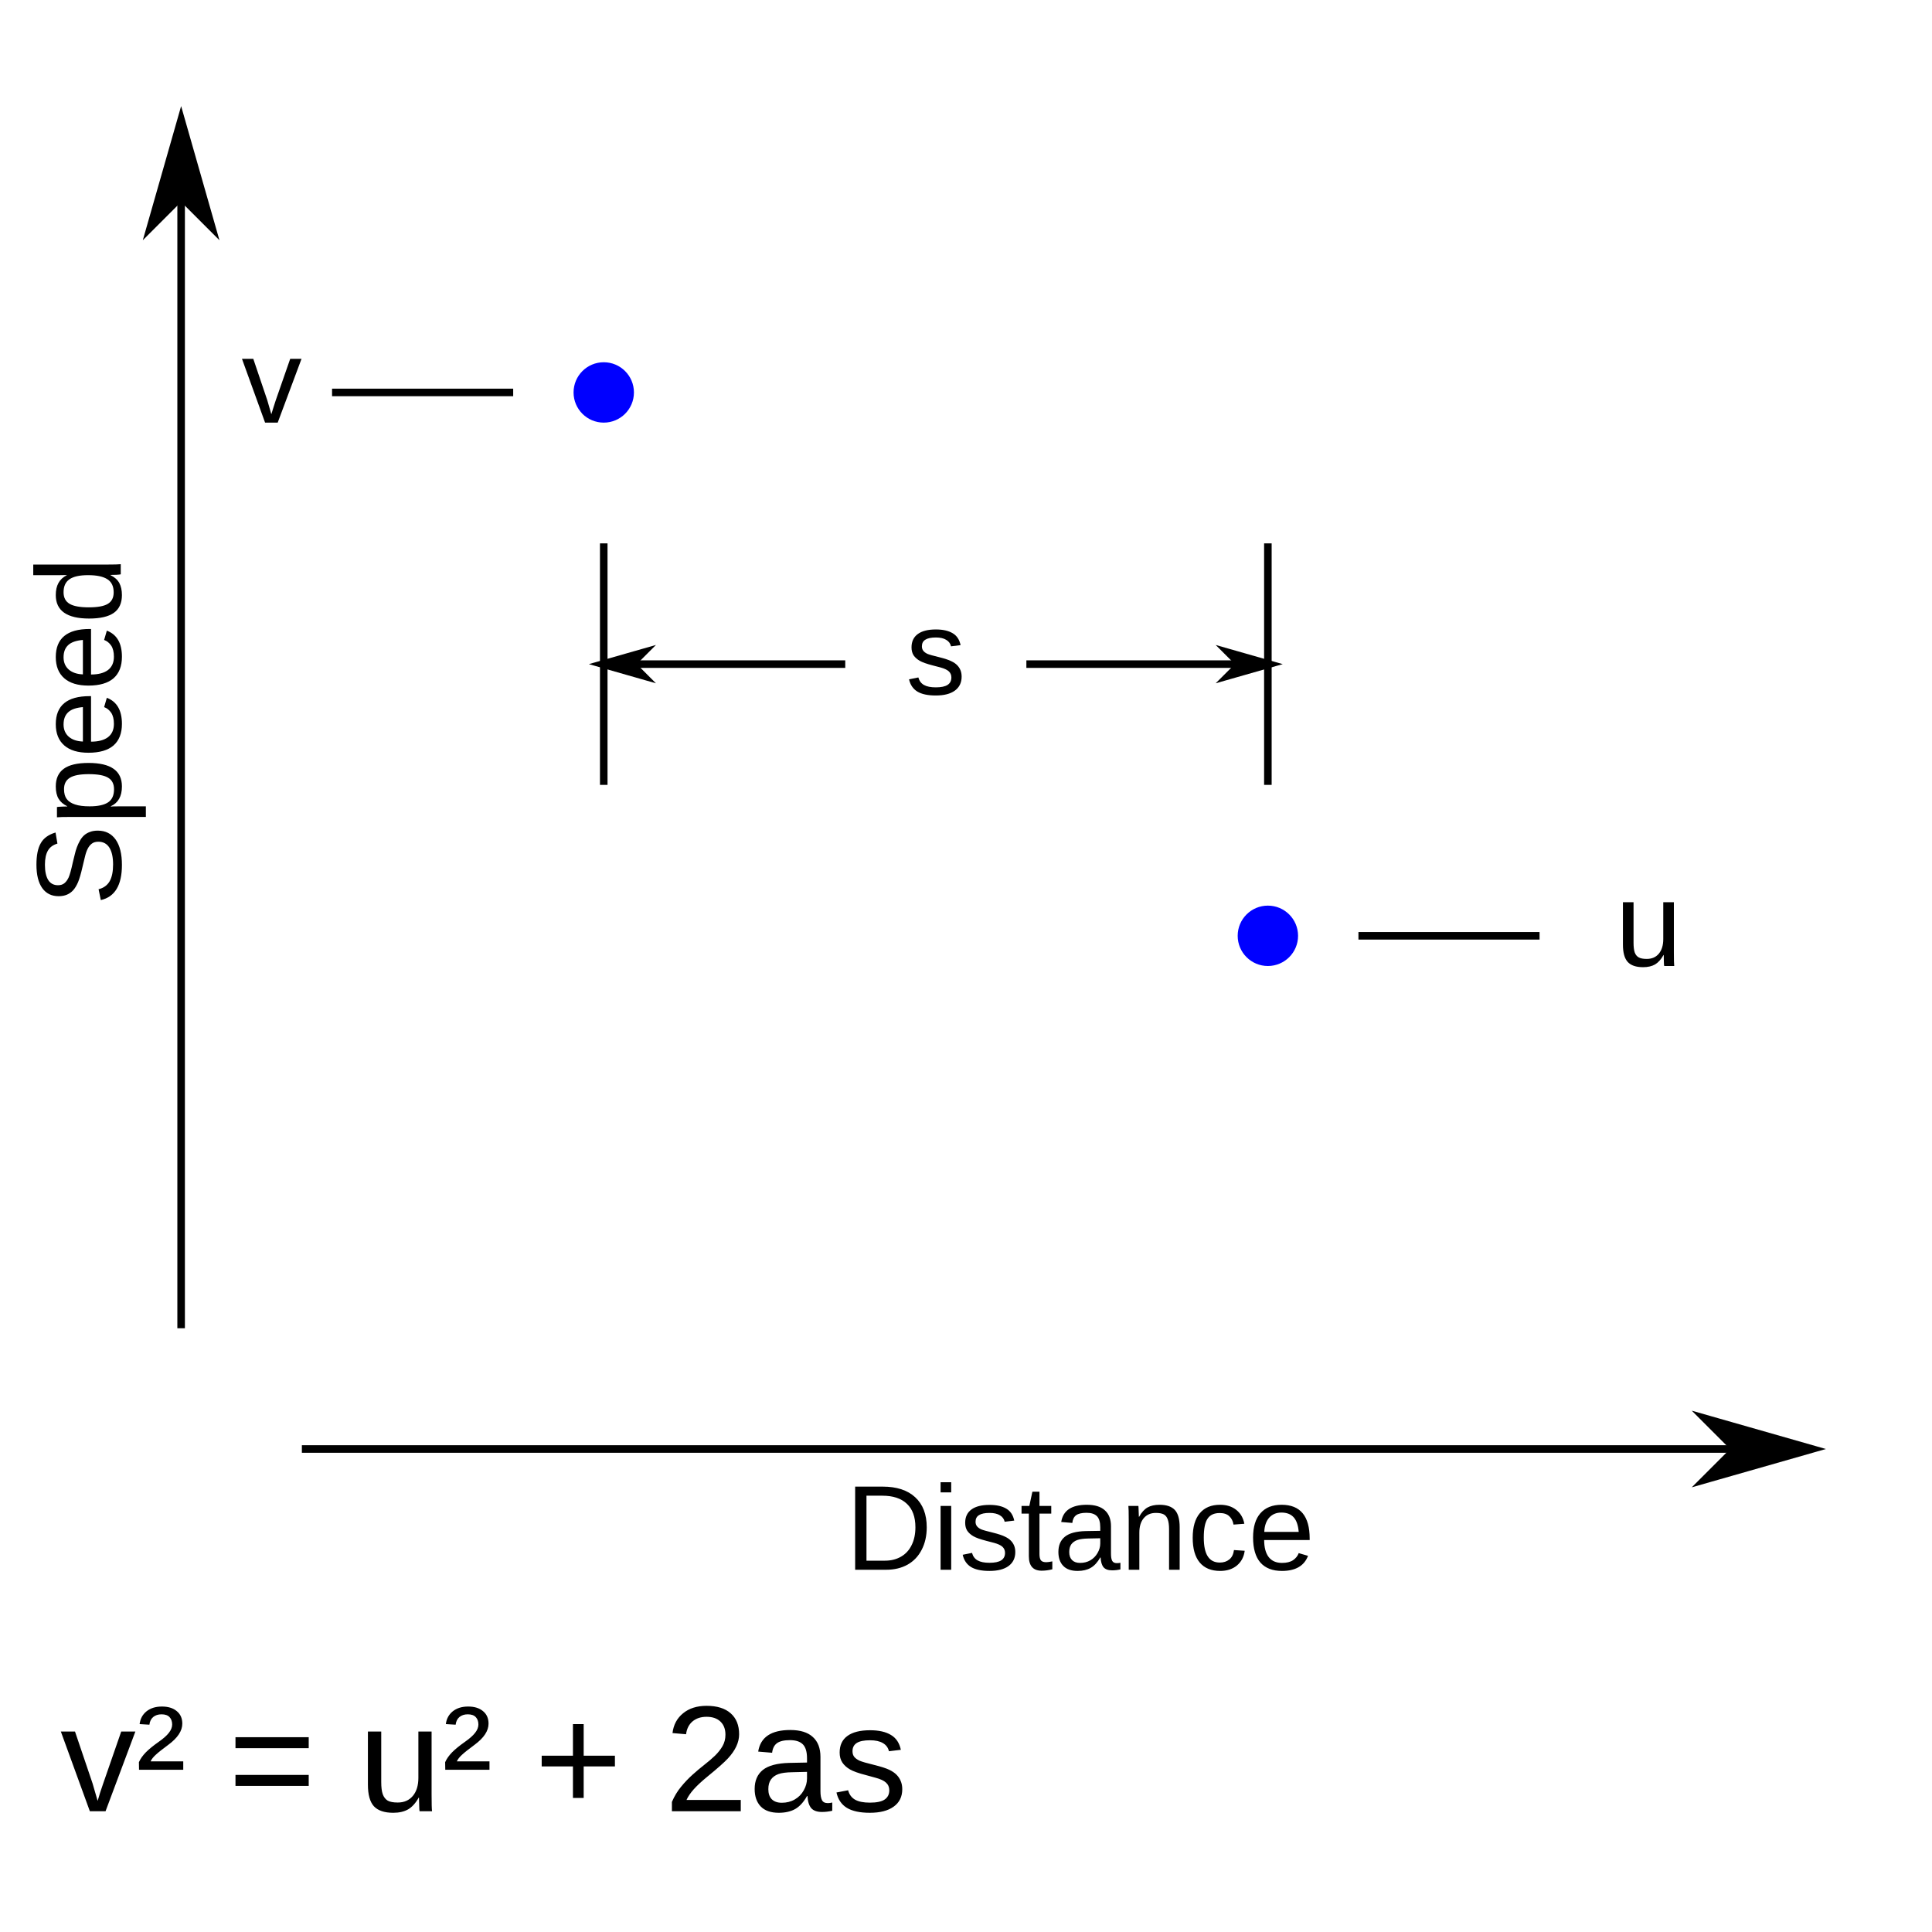
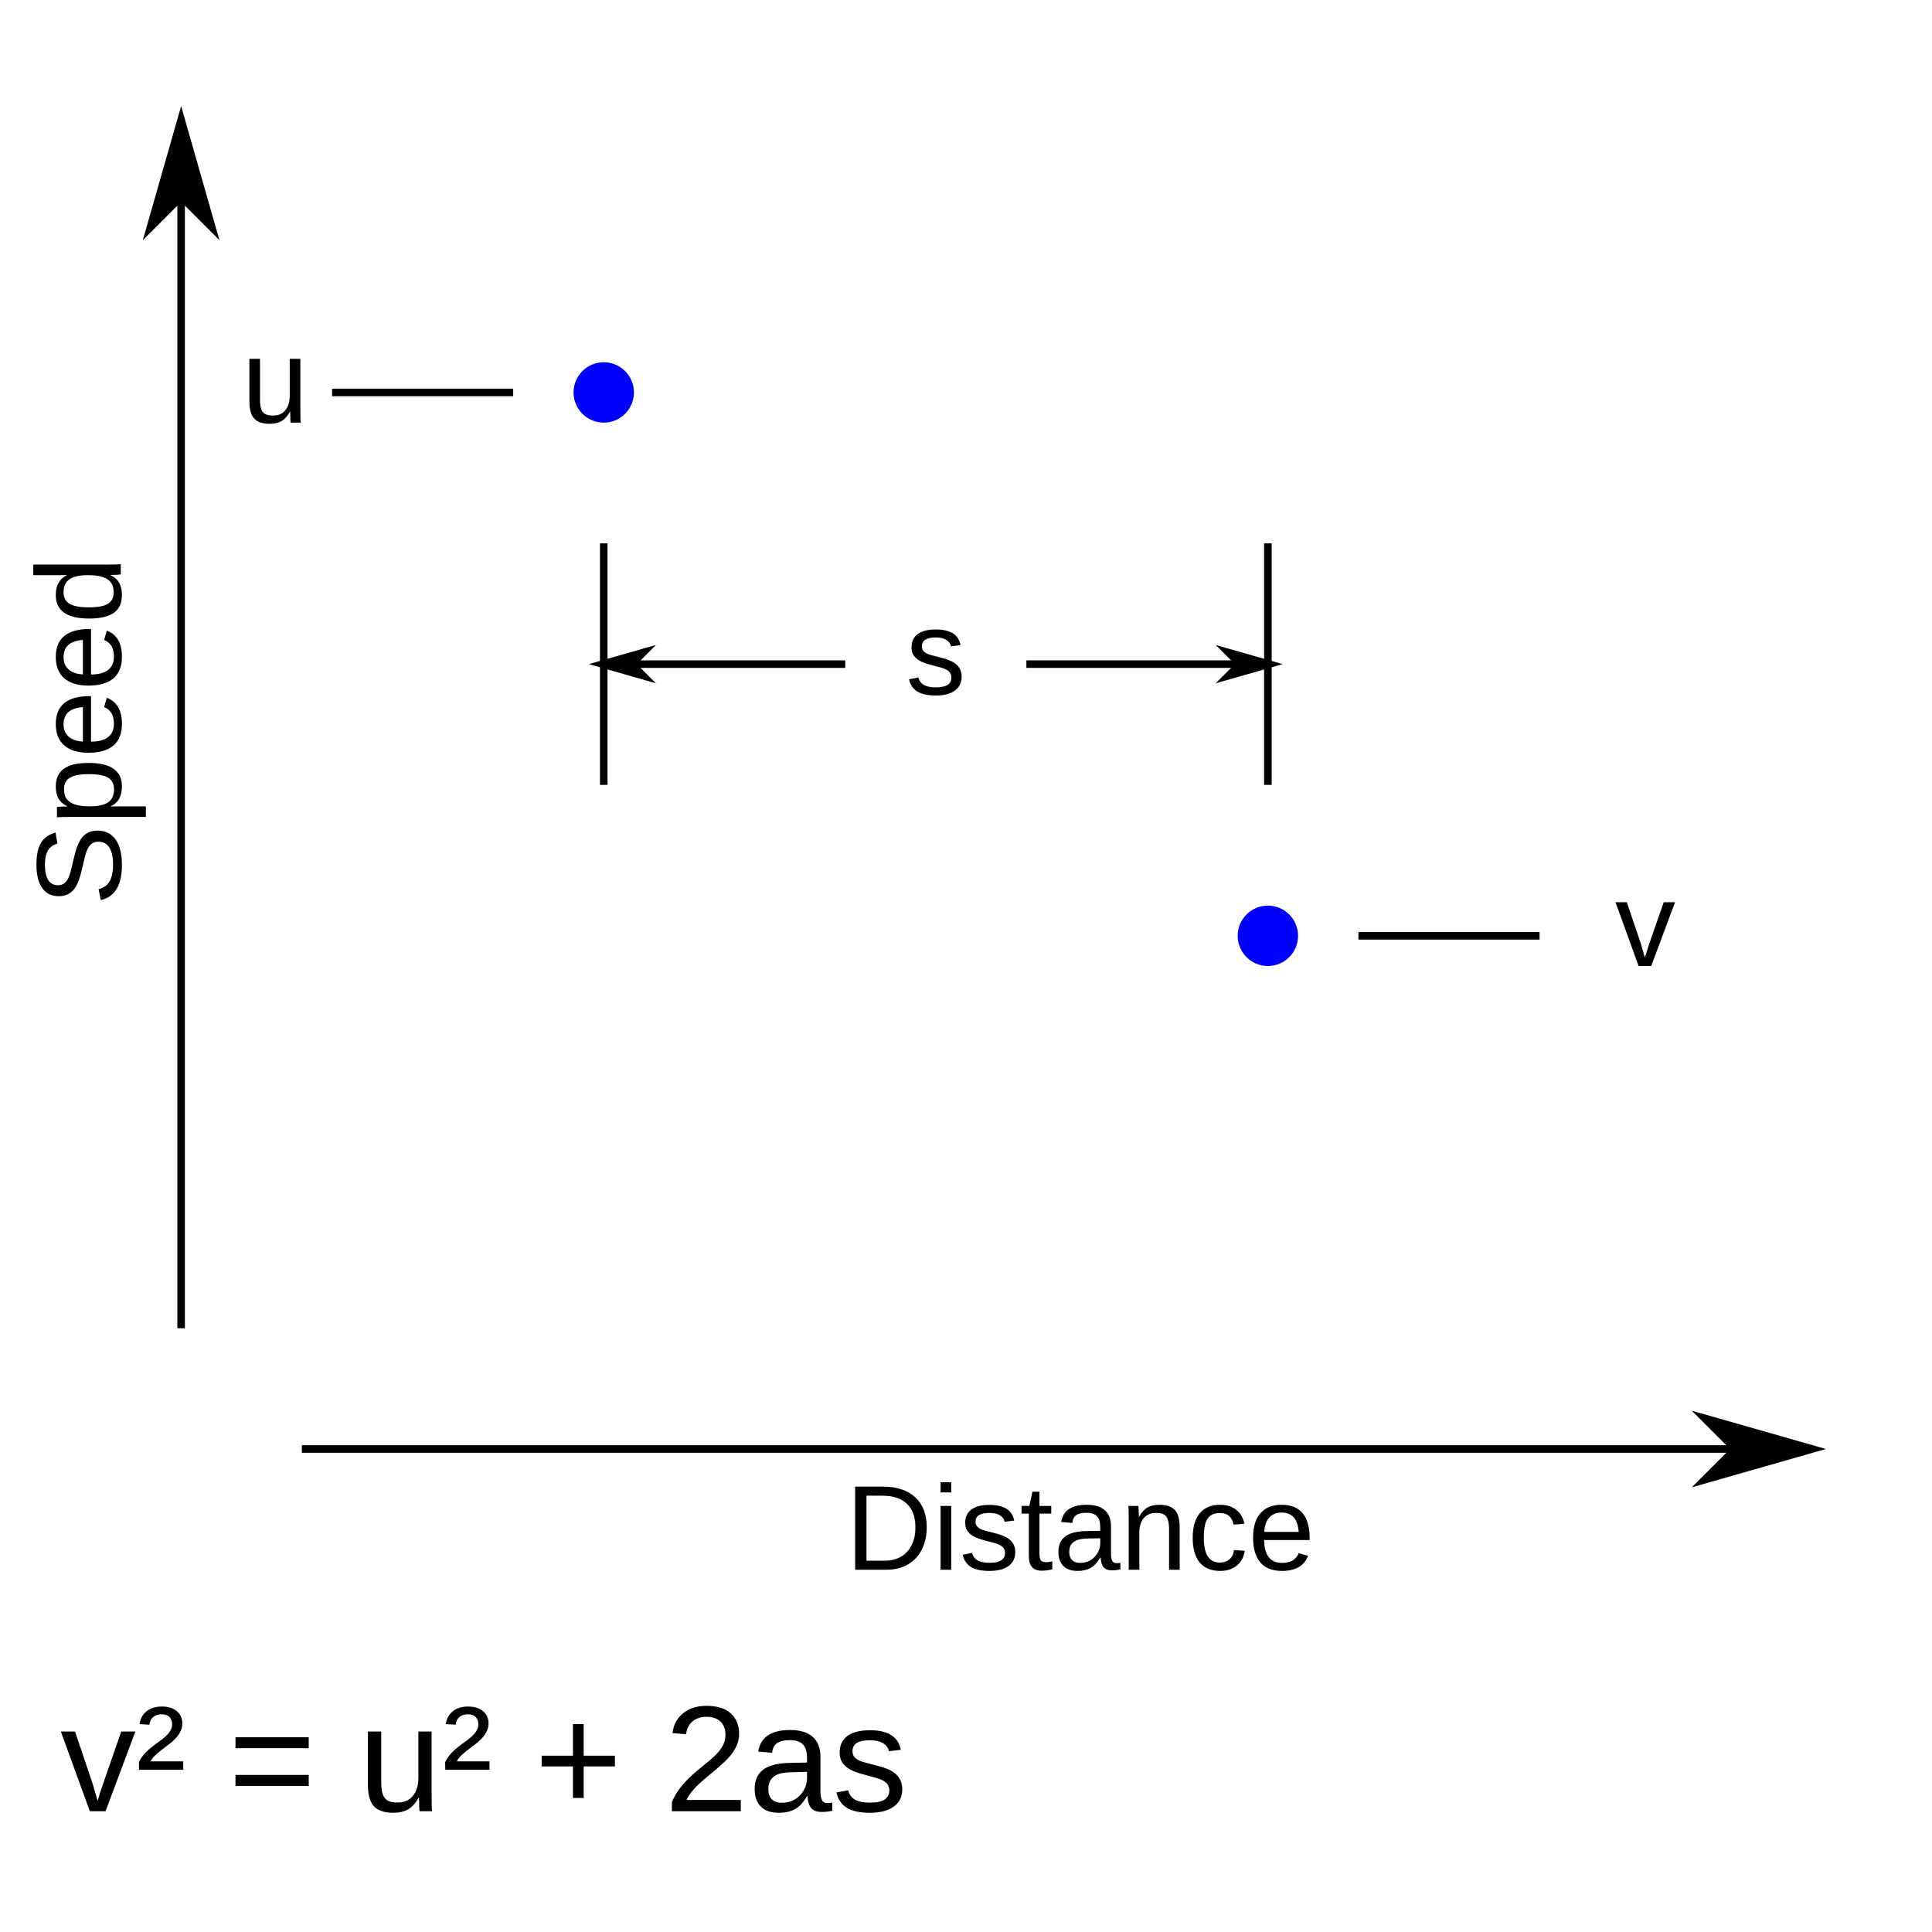
<svg xmlns="http://www.w3.org/2000/svg" width="256" height="256" version="1.1">
  <defs>
    <marker id="Arrow1Mend" orient="auto" refY="0.0" refX="0.0" style="overflow:visible;">
      <path d="M 0.0,0.0 L 5.0,-5.0 L -12.5,0.0 L 5.0,5.0 L 0.0,0.0 z " style="fill-rule:evenodd;stroke:#000000;stroke-width:1.0pt;marker-start:none;" transform="scale(0.4) rotate(180) translate(10,0)" />
    </marker>
    <marker id="Arrow1Lend" orient="auto" refY="0.0" refX="0.0" style="overflow:visible;">
      <path id="path3598" d="M 0.0,0.0 L 5.0,-5.0 L -12.5,0.0 L 5.0,5.0 L 0.0,0.0 z " style="fill-rule:evenodd;stroke:#000000;stroke-width:1.0pt;marker-start:none;" transform="scale(0.8) rotate(180) translate(12.5,0)" />
    </marker>
  </defs>
  <path style="stroke:#000000;marker-end:url(#Arrow1Lend)" d="m 24,176 0,-160" />
  <path style="stroke:#000000;marker-end:url(#Arrow1Lend)" d="m 40,192 200,0" />
  <g transform="rotate(-90) translate(-120,16)">
    <text style="font-size:16px;font-family:Liberation Sans" x="0" y="0">
      <tspan x="0" y="0">Speed</tspan>
    </text>
  </g>
  <text style="font-size:16px;font-family:Liberation Sans" x="112" y="208">
    <tspan x="112" y="208">Distance</tspan>
  </text>
  <circle cx="80" cy="52" r="4" style="fill:blue" />
  <path style="stroke:#000000" d="m 44,52 24,0" />
  <text style="font-size:16px;font-family:Liberation Sans" x="32" y="56">
-     <tspan x="32" y="56">v</tspan>
+     <tspan x="32" y="56">u</tspan>
  </text>
  <circle cx="168" cy="124" r="4" style="fill:blue" />
  <path style="stroke:#000000" d="m 180,124 24,0" />
  <text style="font-size:16px;font-family:Liberation Sans" x="214" y="128">
-     <tspan x="214" y="128">u</tspan>
+     <tspan x="214" y="128">v</tspan>
  </text>
  <path style="stroke:#000000" d="m 80,72 0,32" />
  <path style="stroke:#000000" d="m 168,72 0,32" />
  <path style="stroke:#000000;marker-end:url(#Arrow1Mend)" d="m 136,88 32,0" />
  <path style="stroke:#000000;marker-end:url(#Arrow1Mend)" d="m 112,88 -32,0" />
  <text style="font-size:16px;font-family:Liberation Sans" x="120" y="92">
    <tspan x="120" y="92">s</tspan>
  </text>
  <text style="font-size:20px;font-family:Liberation Sans" x="8" y="240">
    <tspan x="8" y="240">v² = u² + 2as</tspan>
  </text>
</svg>
